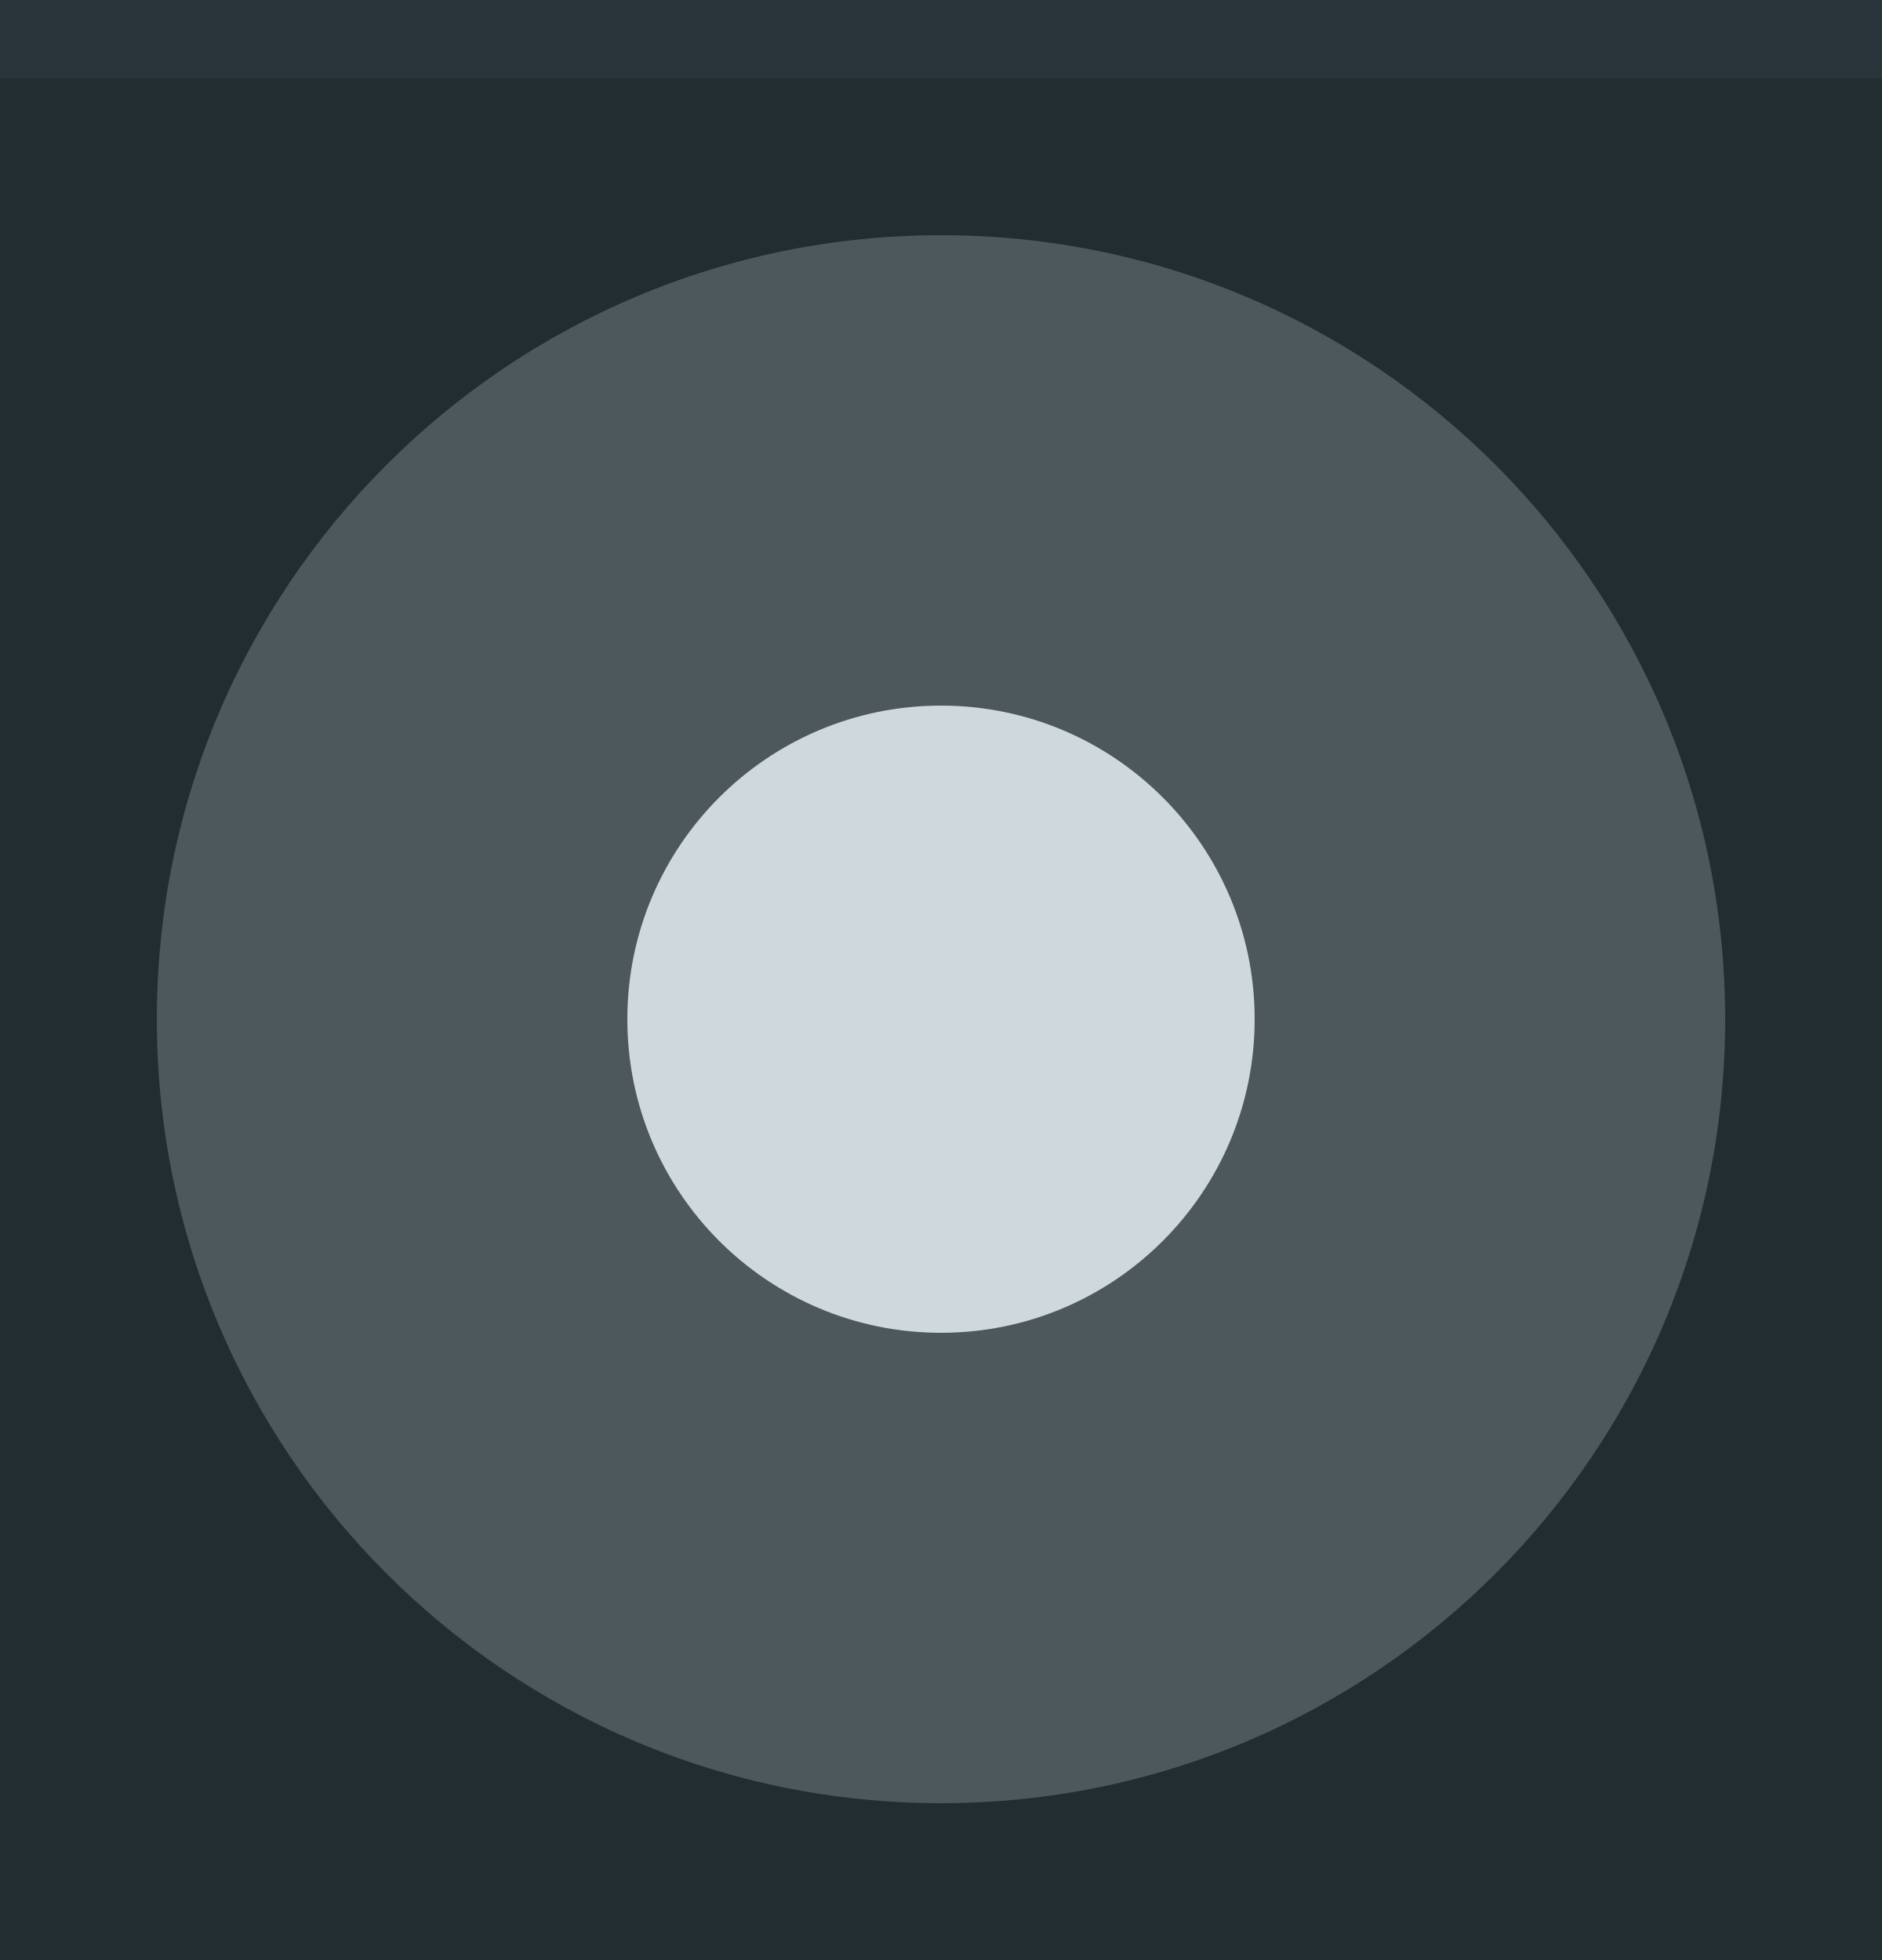
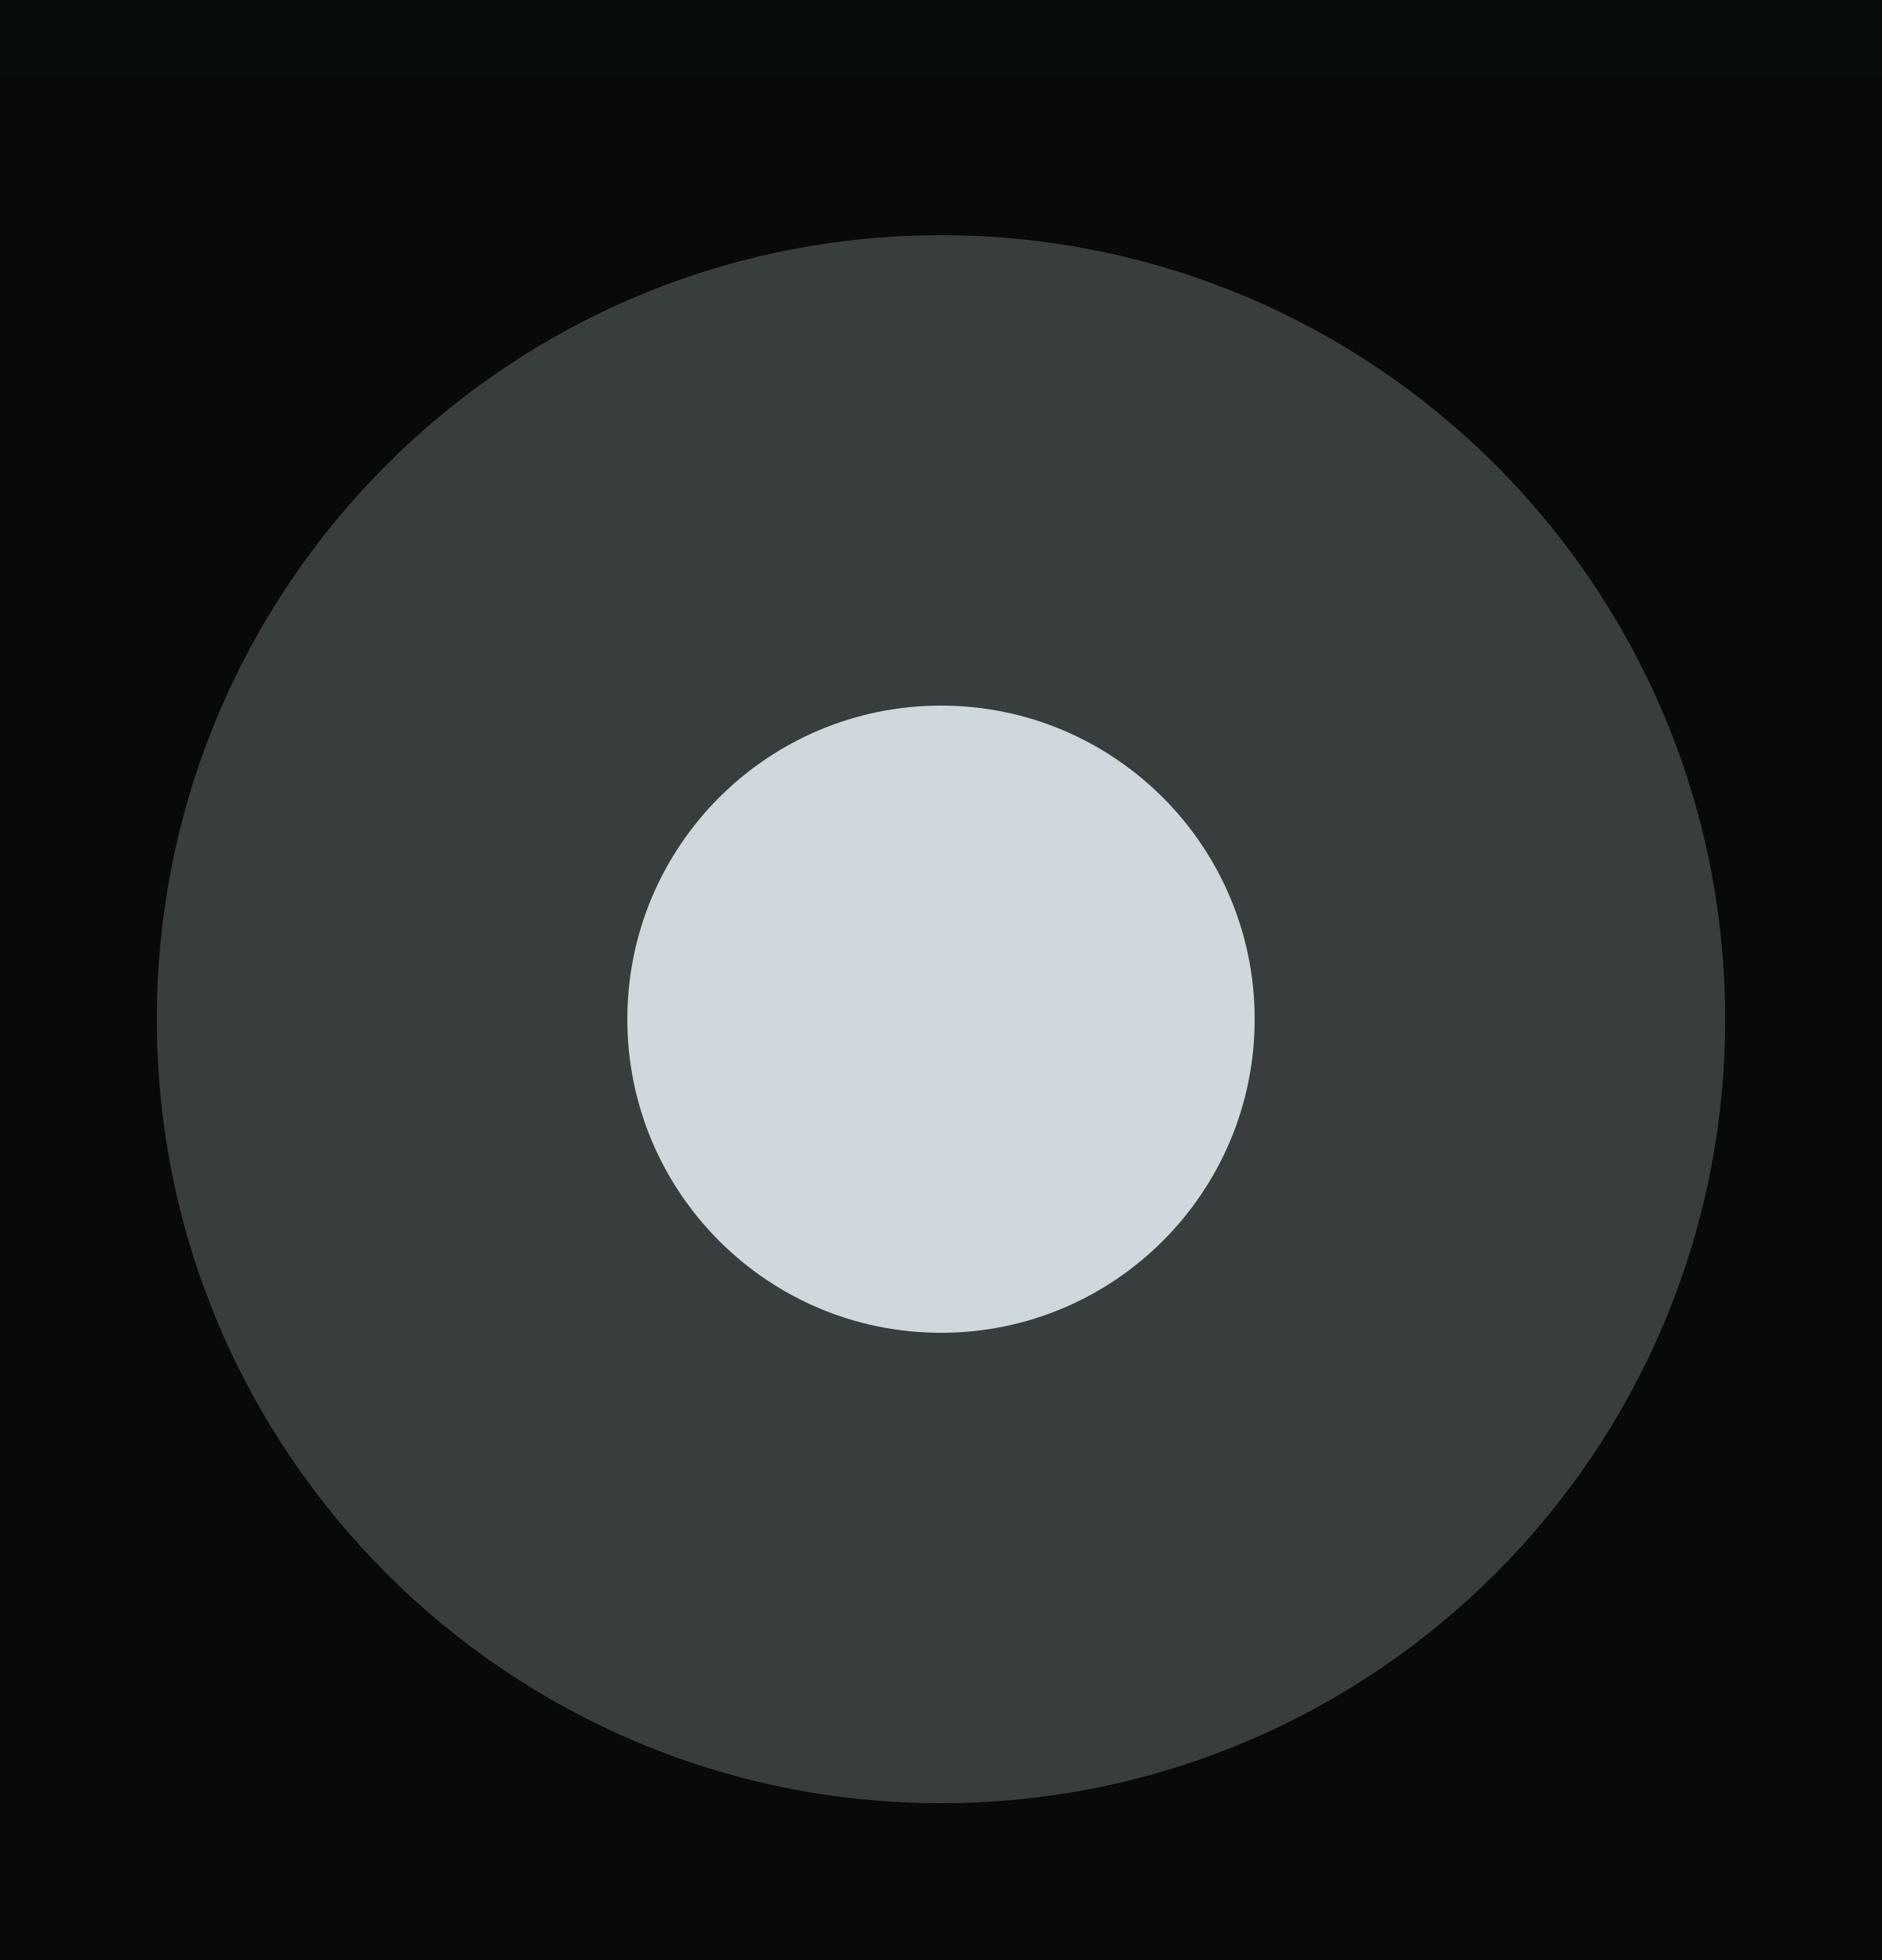
<svg xmlns="http://www.w3.org/2000/svg" width="24" height="25" viewBox="0 0 24 25" id="svg4142" version="1.1">
  <defs id="defs4144" />
  <g id="layer1" transform="translate(0,-1027.362)">
-     <rect style="opacity:1;fill:#222d32;fill-opacity:1;fill-rule:evenodd;stroke:none;stroke-width:2.745;stroke-linecap:butt;stroke-linejoin:miter;stroke-miterlimit:4;stroke-dasharray:none;stroke-dashoffset:478.437;stroke-opacity:1" id="rect4741" width="24" height="25" x="0" y="1027.362" />
+     <rect style="opacity:1;fill:#07090a;fill-opacity:1;fill-rule:evenodd;stroke:none;stroke-width:2.745;stroke-linecap:butt;stroke-linejoin:miter;stroke-miterlimit:4;stroke-dasharray:none;stroke-dashoffset:478.437;stroke-opacity:1" id="rect4741" width="24" height="25" x="0" y="1027.362" />
    <circle style="fill:#cfd8dc;fill-opacity:0.25;stroke:none;stroke-width:0.5;stroke-linejoin:miter;stroke-miterlimit:4;stroke-dasharray:none;stroke-opacity:1" id="path2994" cx="1040.362" cy="-12" transform="rotate(90)" r="10" />
-     <rect style="opacity:1;fill:#29353b;fill-opacity:1;fill-rule:evenodd;stroke:none;stroke-width:2.745;stroke-linecap:butt;stroke-linejoin:miter;stroke-miterlimit:4;stroke-dasharray:none;stroke-dashoffset:478.437;stroke-opacity:1" id="rect4959" width="24" height="1" x="0" y="1027.362" />
+     <rect style="opacity:1;fill:#090c0d;fill-opacity:1;fill-rule:evenodd;stroke:none;stroke-width:2.745;stroke-linecap:butt;stroke-linejoin:miter;stroke-miterlimit:4;stroke-dasharray:none;stroke-dashoffset:478.437;stroke-opacity:1" id="rect4959" width="24" height="1" x="0" y="1027.362" />
    <circle style="opacity:1;fill:#cfd8dc;fill-opacity:1;fill-rule:nonzero;stroke:none;stroke-width:3.66;stroke-linecap:butt;stroke-linejoin:miter;stroke-miterlimit:4;stroke-dasharray:none;stroke-dashoffset:478.437;stroke-opacity:1" id="path4377" cx="12" cy="1040.362" r="4" />
  </g>
</svg>
